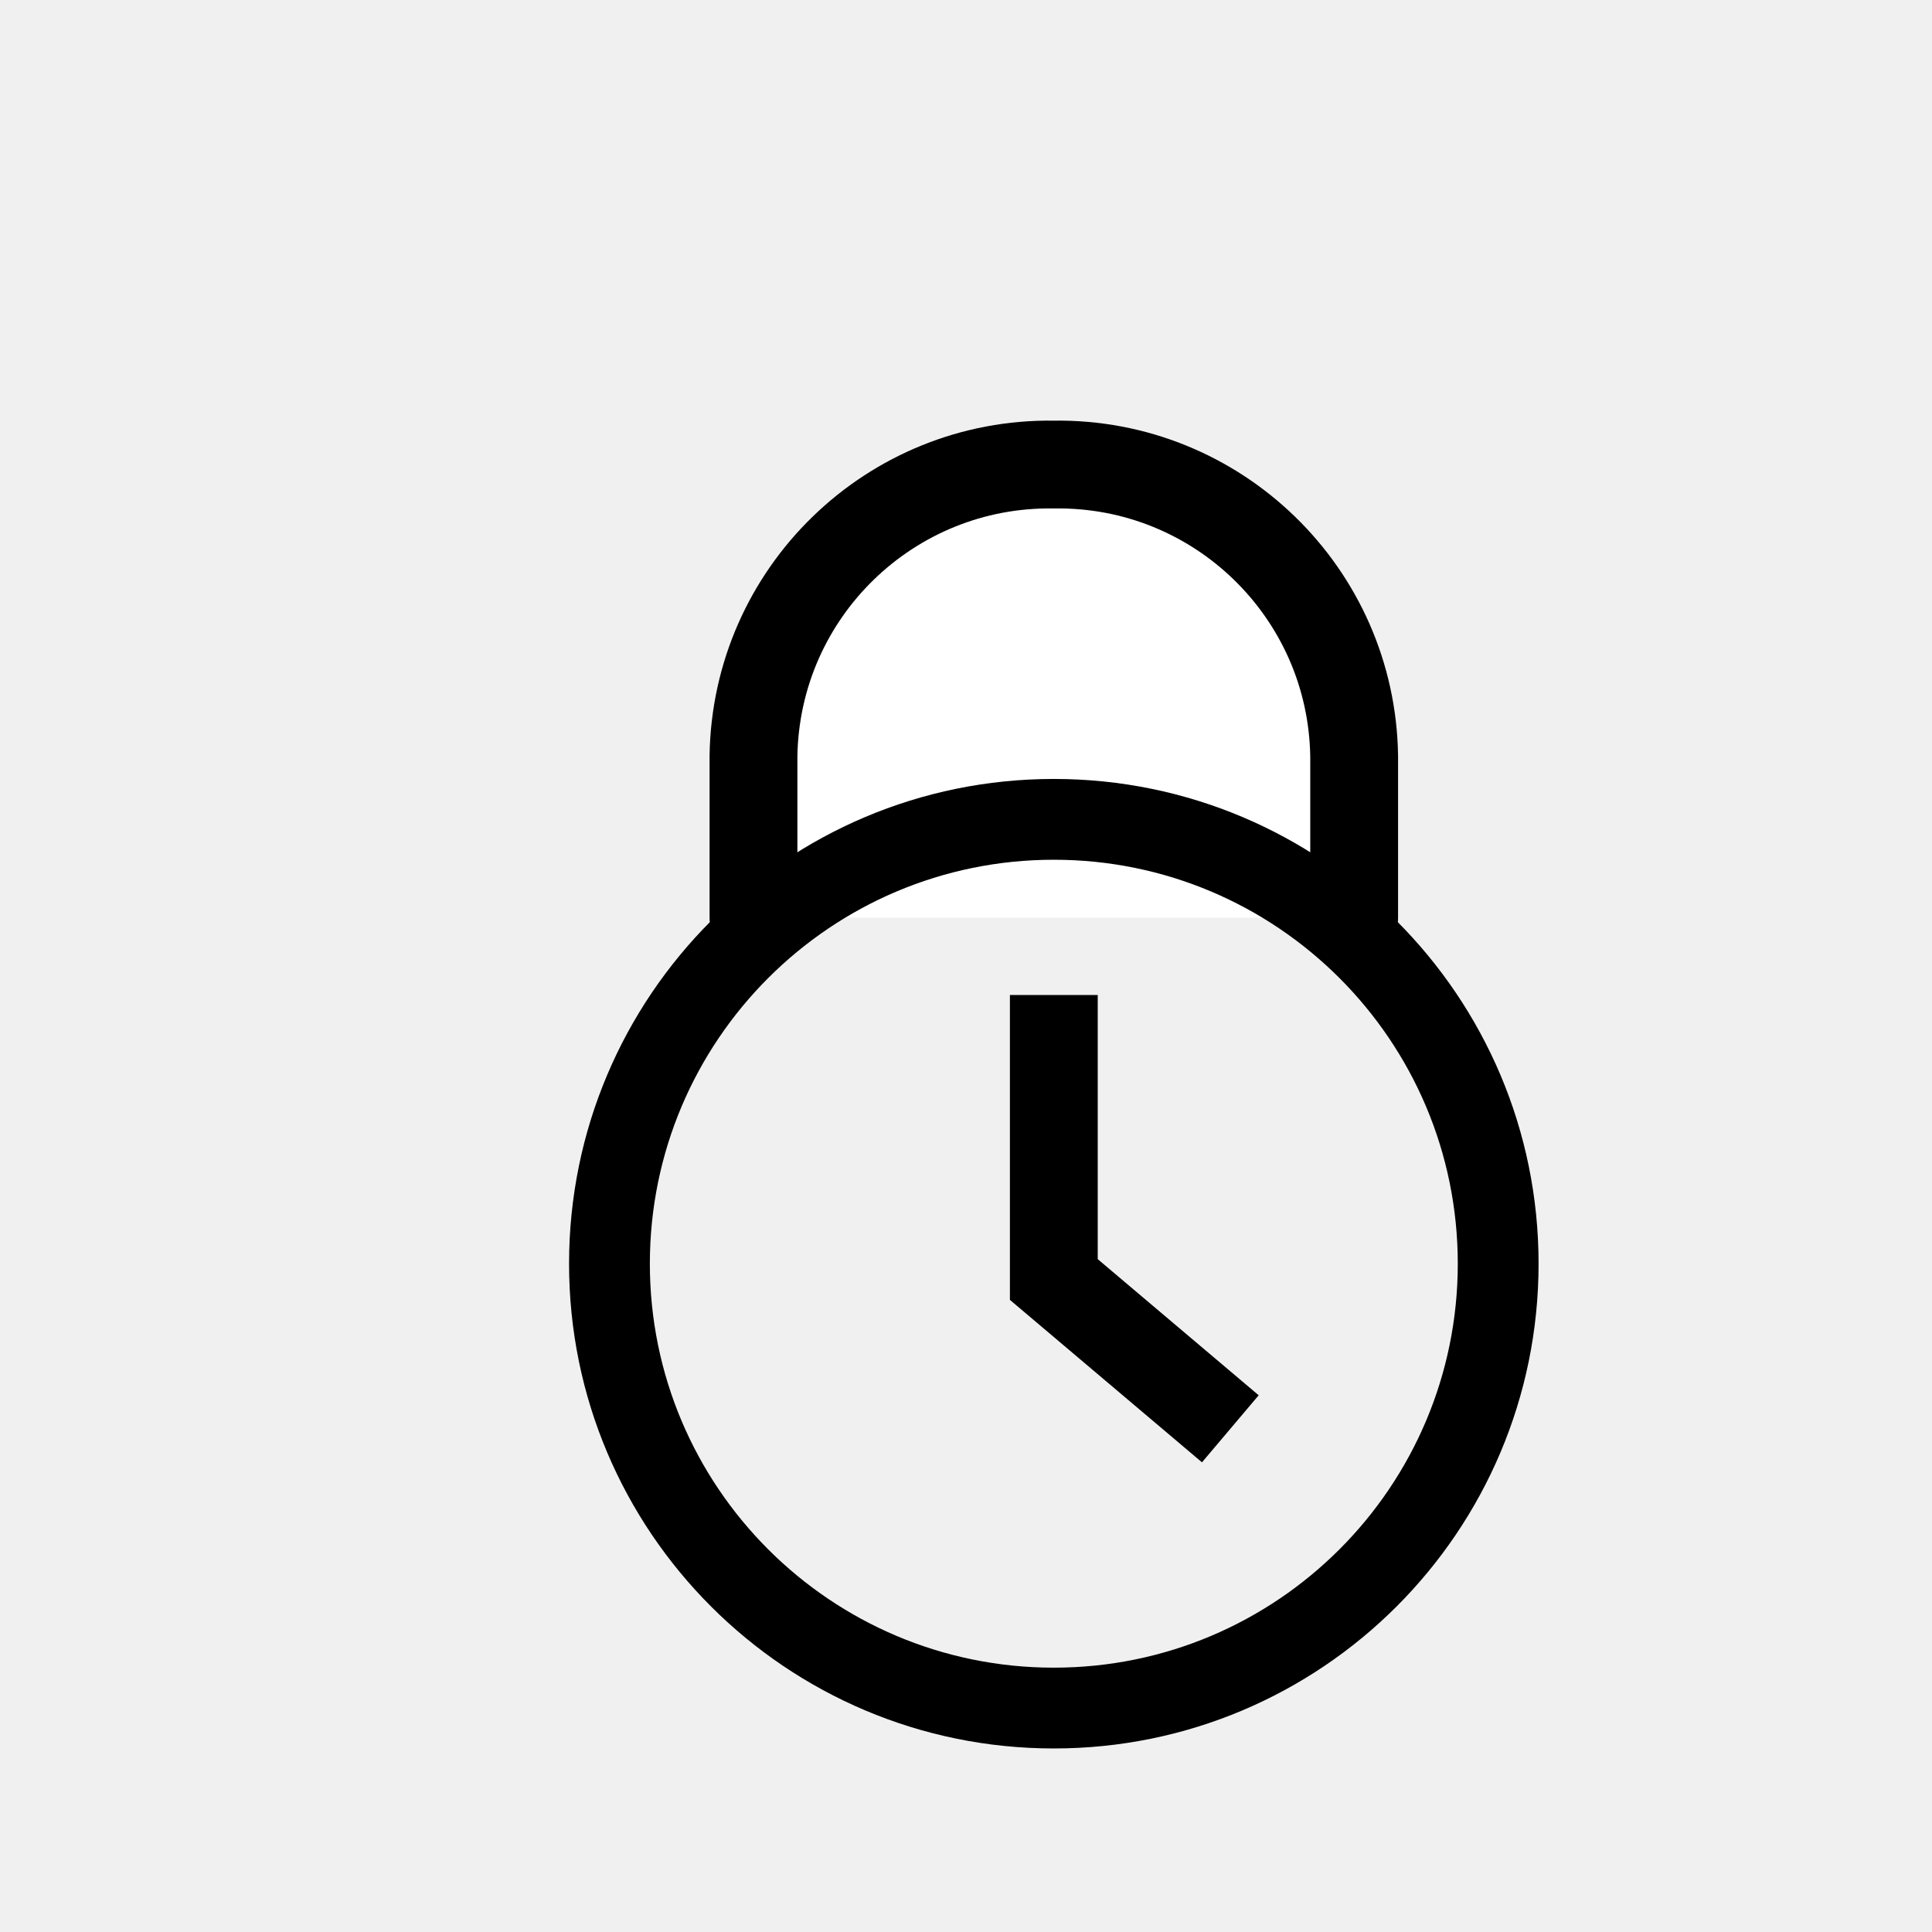
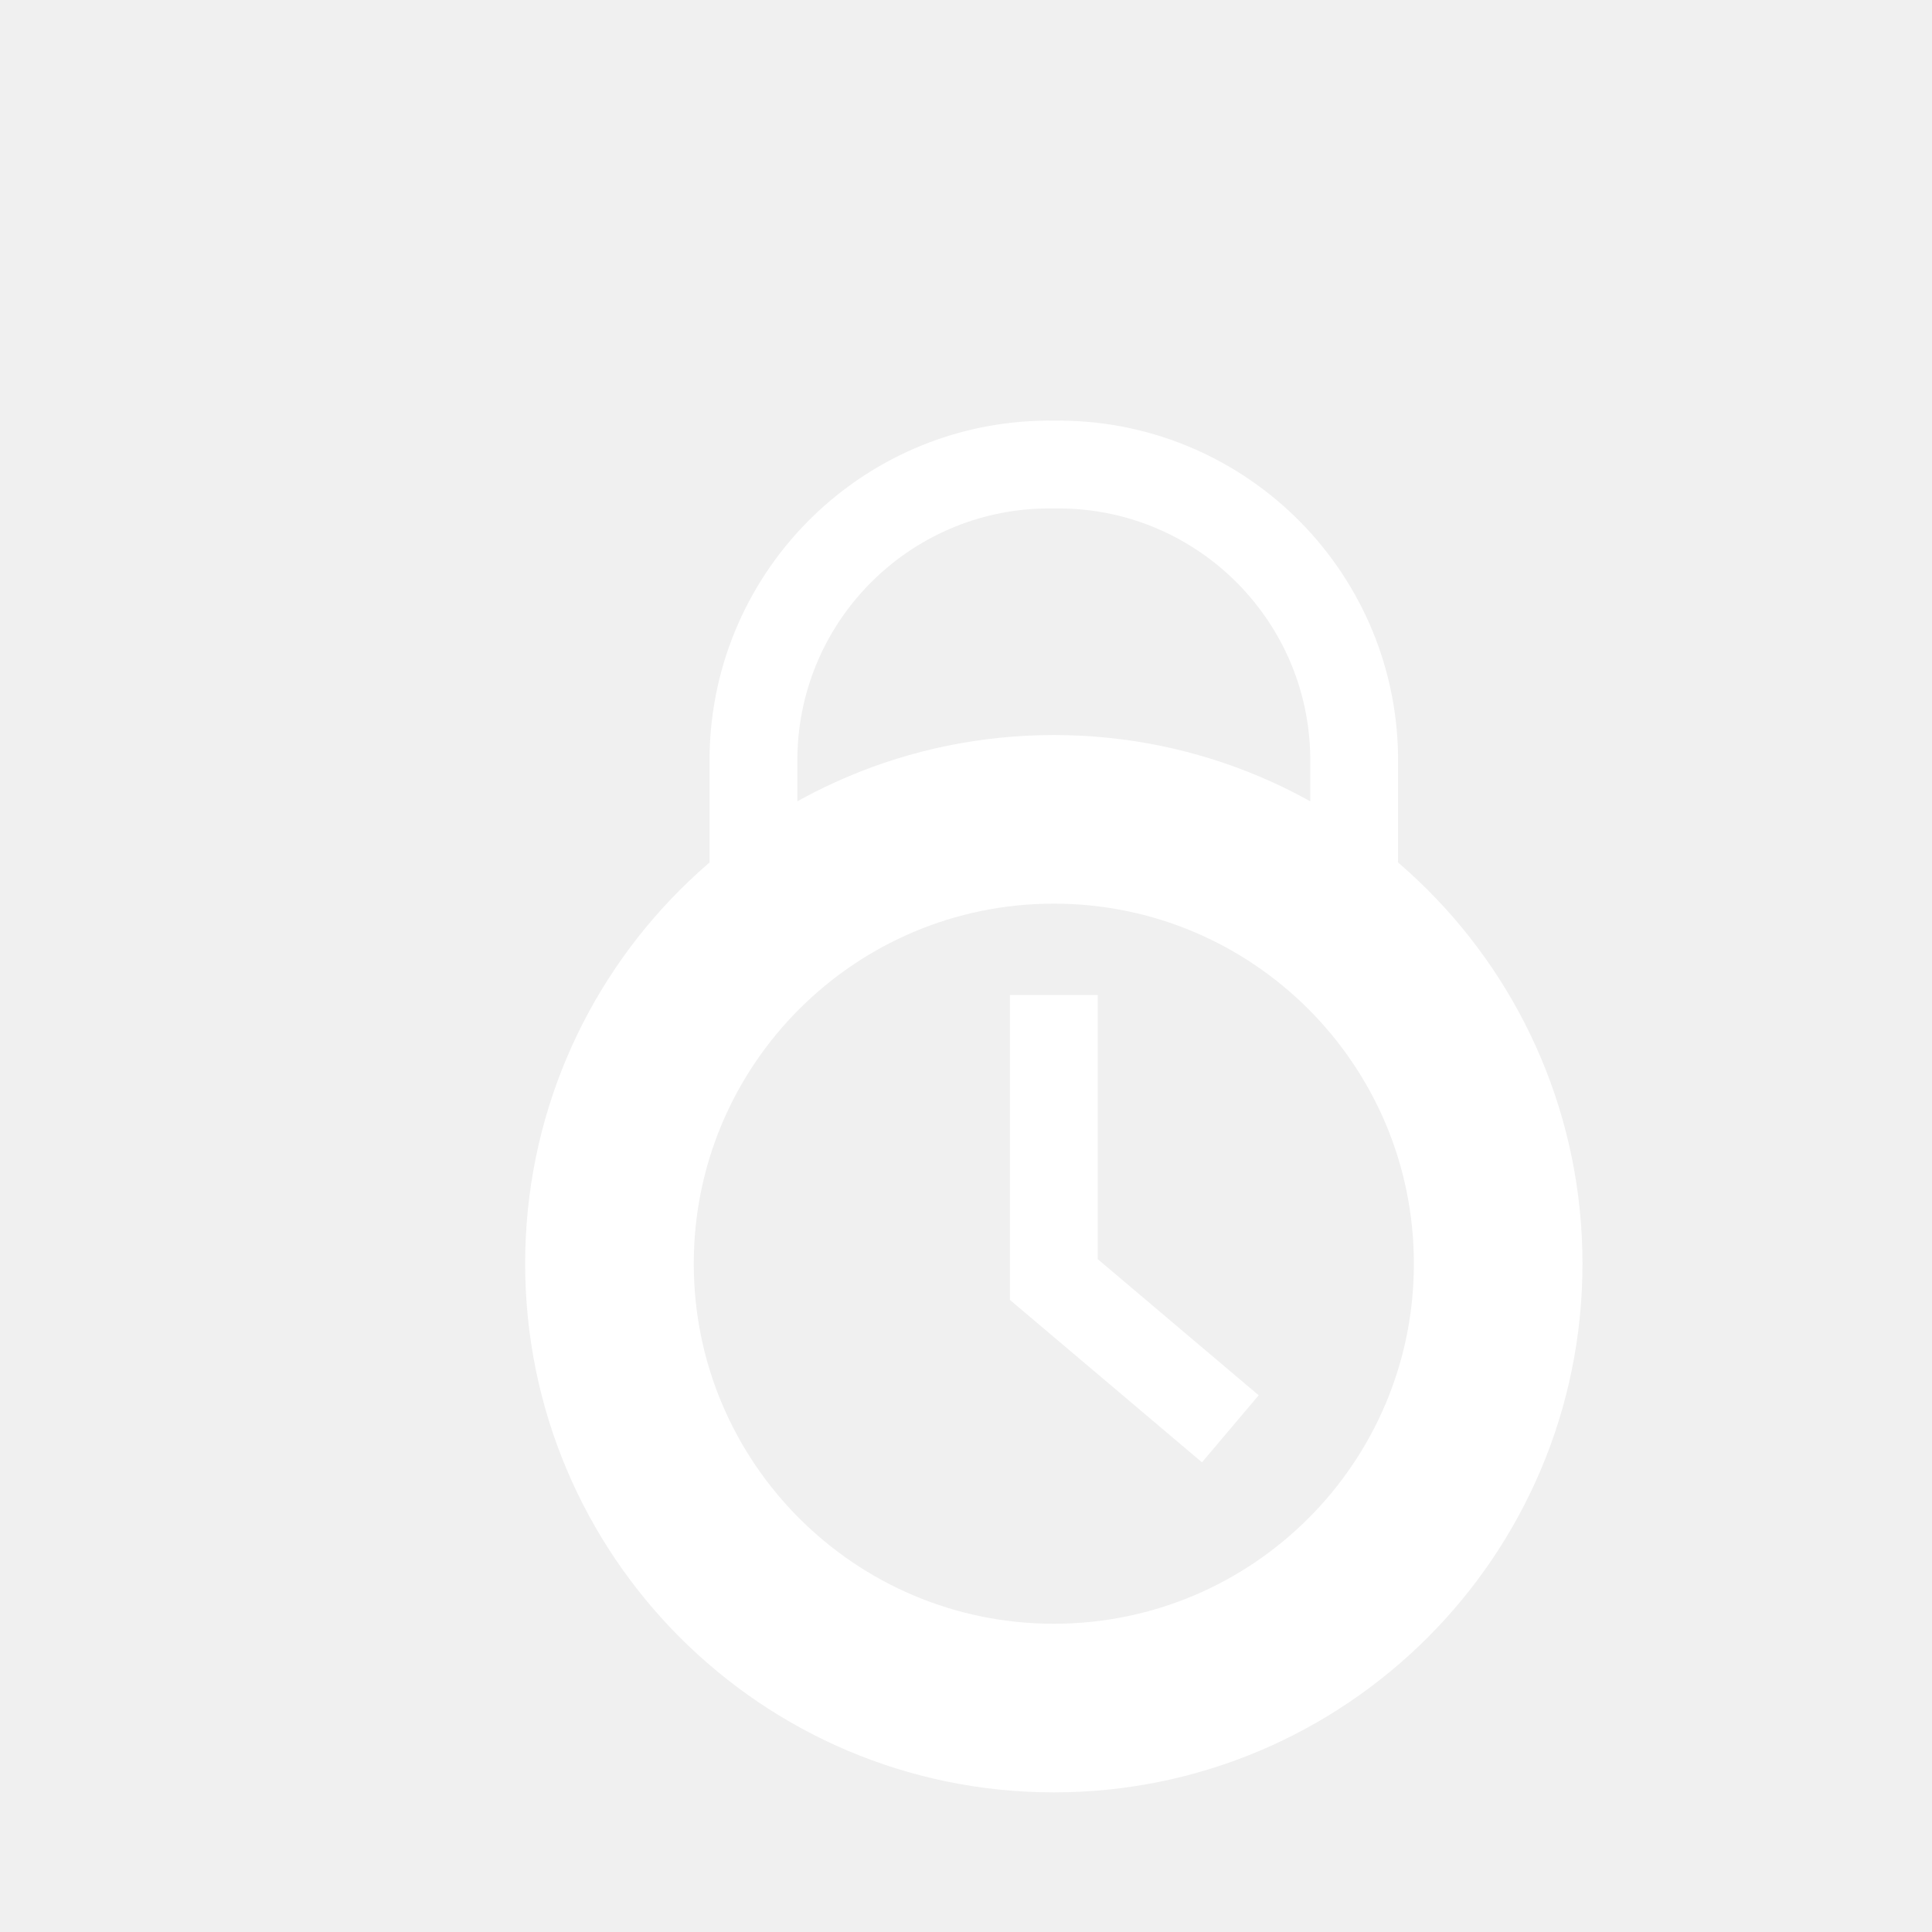
<svg xmlns="http://www.w3.org/2000/svg" id="Layer_1" data-name="Layer 1" viewBox="0 0 22 22">
  <defs>
-     <style>.cls-1{fill:none;stroke:#000;stroke-linecap:round;stroke-linejoin:round;}</style>
+     <style>.cls-1{fill:none;stroke:#fff;stroke-linecap:round;stroke-linejoin:round;}</style>
  </defs>
  <path fill="url(#a)" d="M0 0h24v24H0z" />
-   <path d="M8.58 10.45V8.61A3.37 3.37 0 0112 5.29h0a3.37 3.37 0 013.42 3.32v1.84" stroke-linecap="round" stroke-linejoin="round" fill="#fff" stroke="#000" />
-   <path d="M12 9.79a4.6 4.6 0 11-4.6 4.6 4.6 4.6 0 014.6-4.6m0-.92a5.52 5.52 0 105.52 5.52A5.52 5.52 0 0012 8.87z" />
-   <path fill="none" d="M12 11.33v3.24l2.01 1.7" stroke="#000" />
+   <path d="M8.58 10.45V8.61A3.37 3.37 0 0112 5.29h0a3.37 3.37 0 013.42 3.32v1.84" stroke-linecap="round" stroke-linejoin="round" fill="none" stroke="#fff" />
+   <path d="M12 9.79a4.6 4.6 0 11-4.6 4.6 4.6 4.6 0 014.6-4.6m0-.92a5.52 5.52 0 105.52 5.52A5.52 5.52 0 0012 8.87z" stroke="#fff" />
+   <path fill="none" d="M12 11.33v3.24l2.01 1.7" stroke="#fff" />
</svg>
